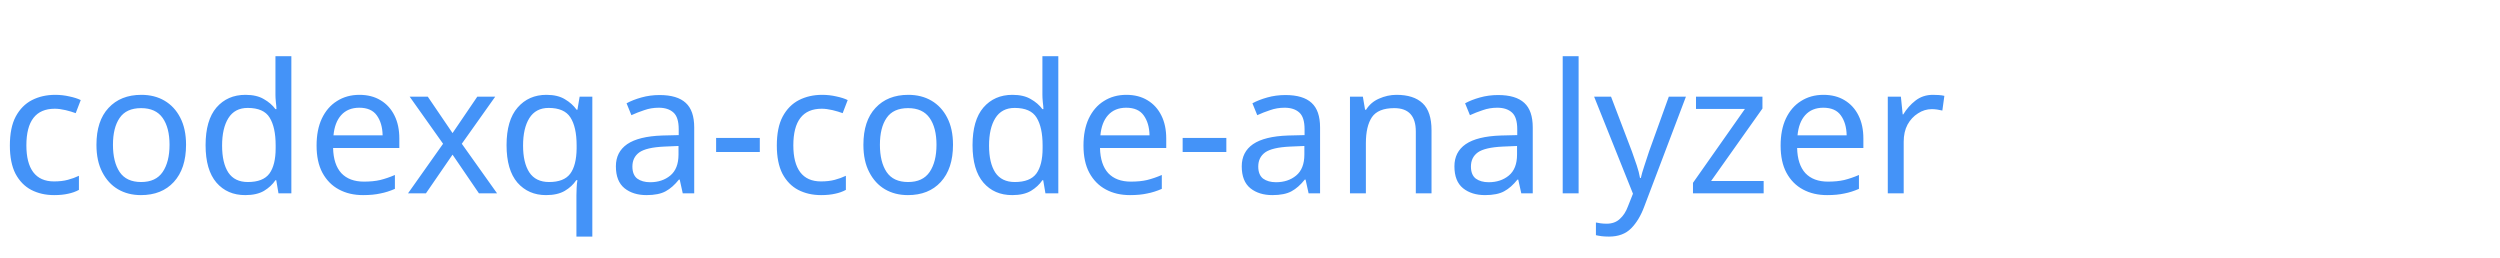
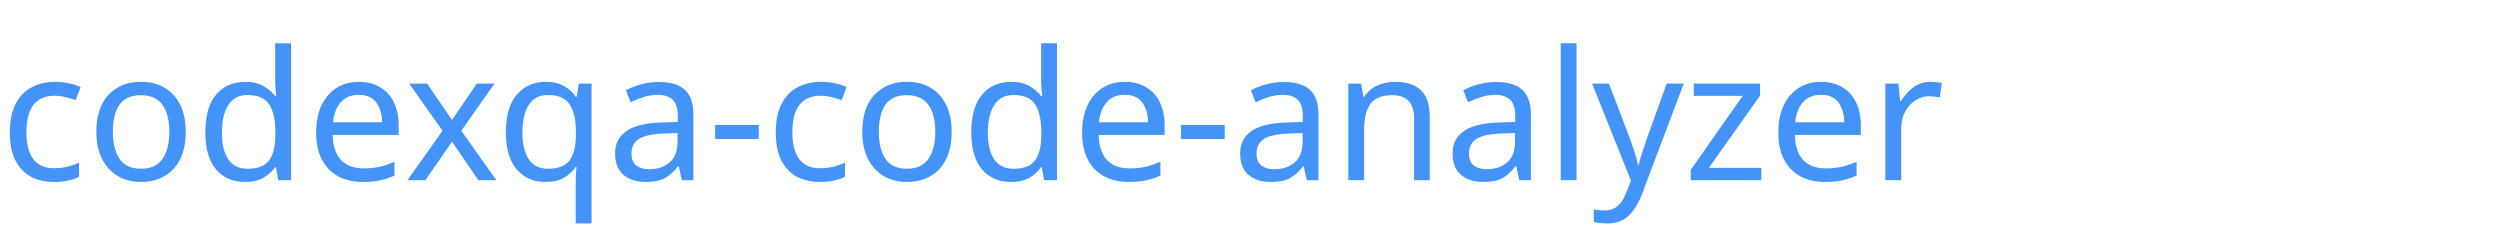
- <svg xmlns="http://www.w3.org/2000/svg" width="194" height="20">
-   <text x="0" y="15" font-family="-apple-system,BlinkMacSystemFont,Segoe UI,Noto Sans,Helvetica,Arial,sans-serif" font-size="14" fill="#4493f8">codexqa-code-analyzer</text>
+ <svg xmlns="http://www.w3.org/2000/svg" width="222" height="22">
+   <text x="0" y="16" font-family="-apple-system,BlinkMacSystemFont,Segoe UI,Noto Sans,Helvetica,Arial,sans-serif" font-size="16" fill="#4493f8">codexqa-code-analyzer</text>
</svg>
